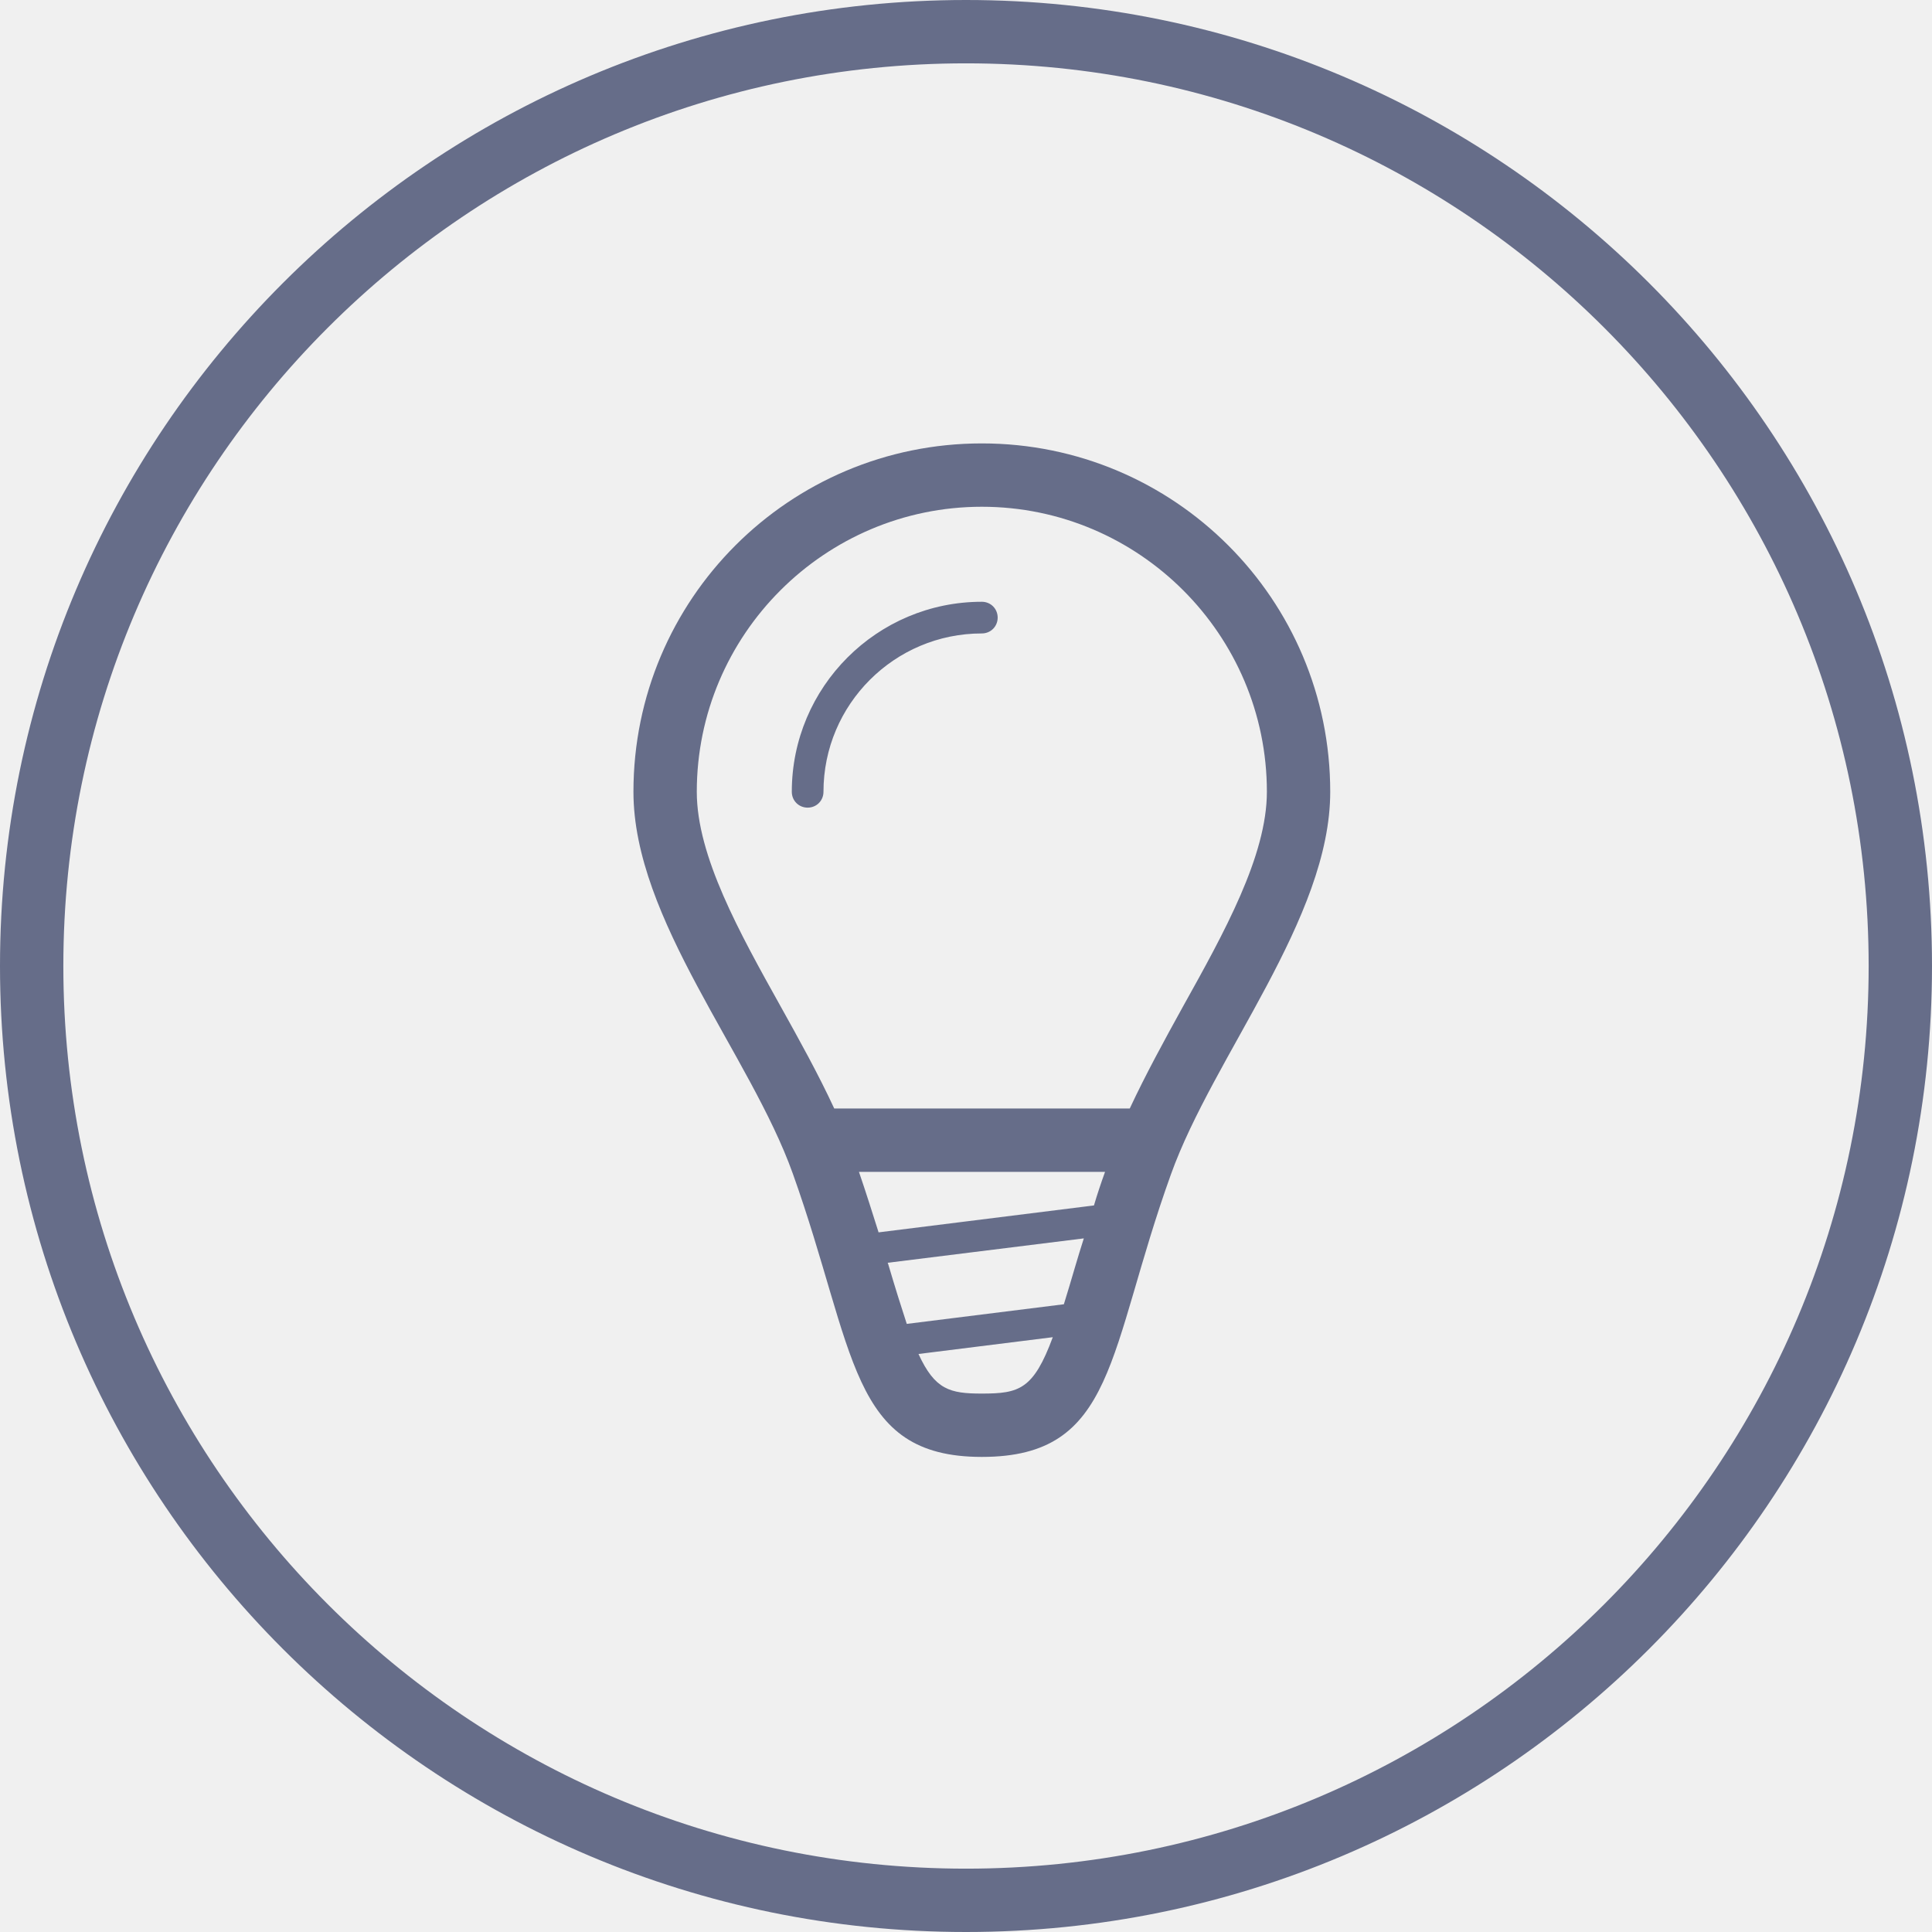
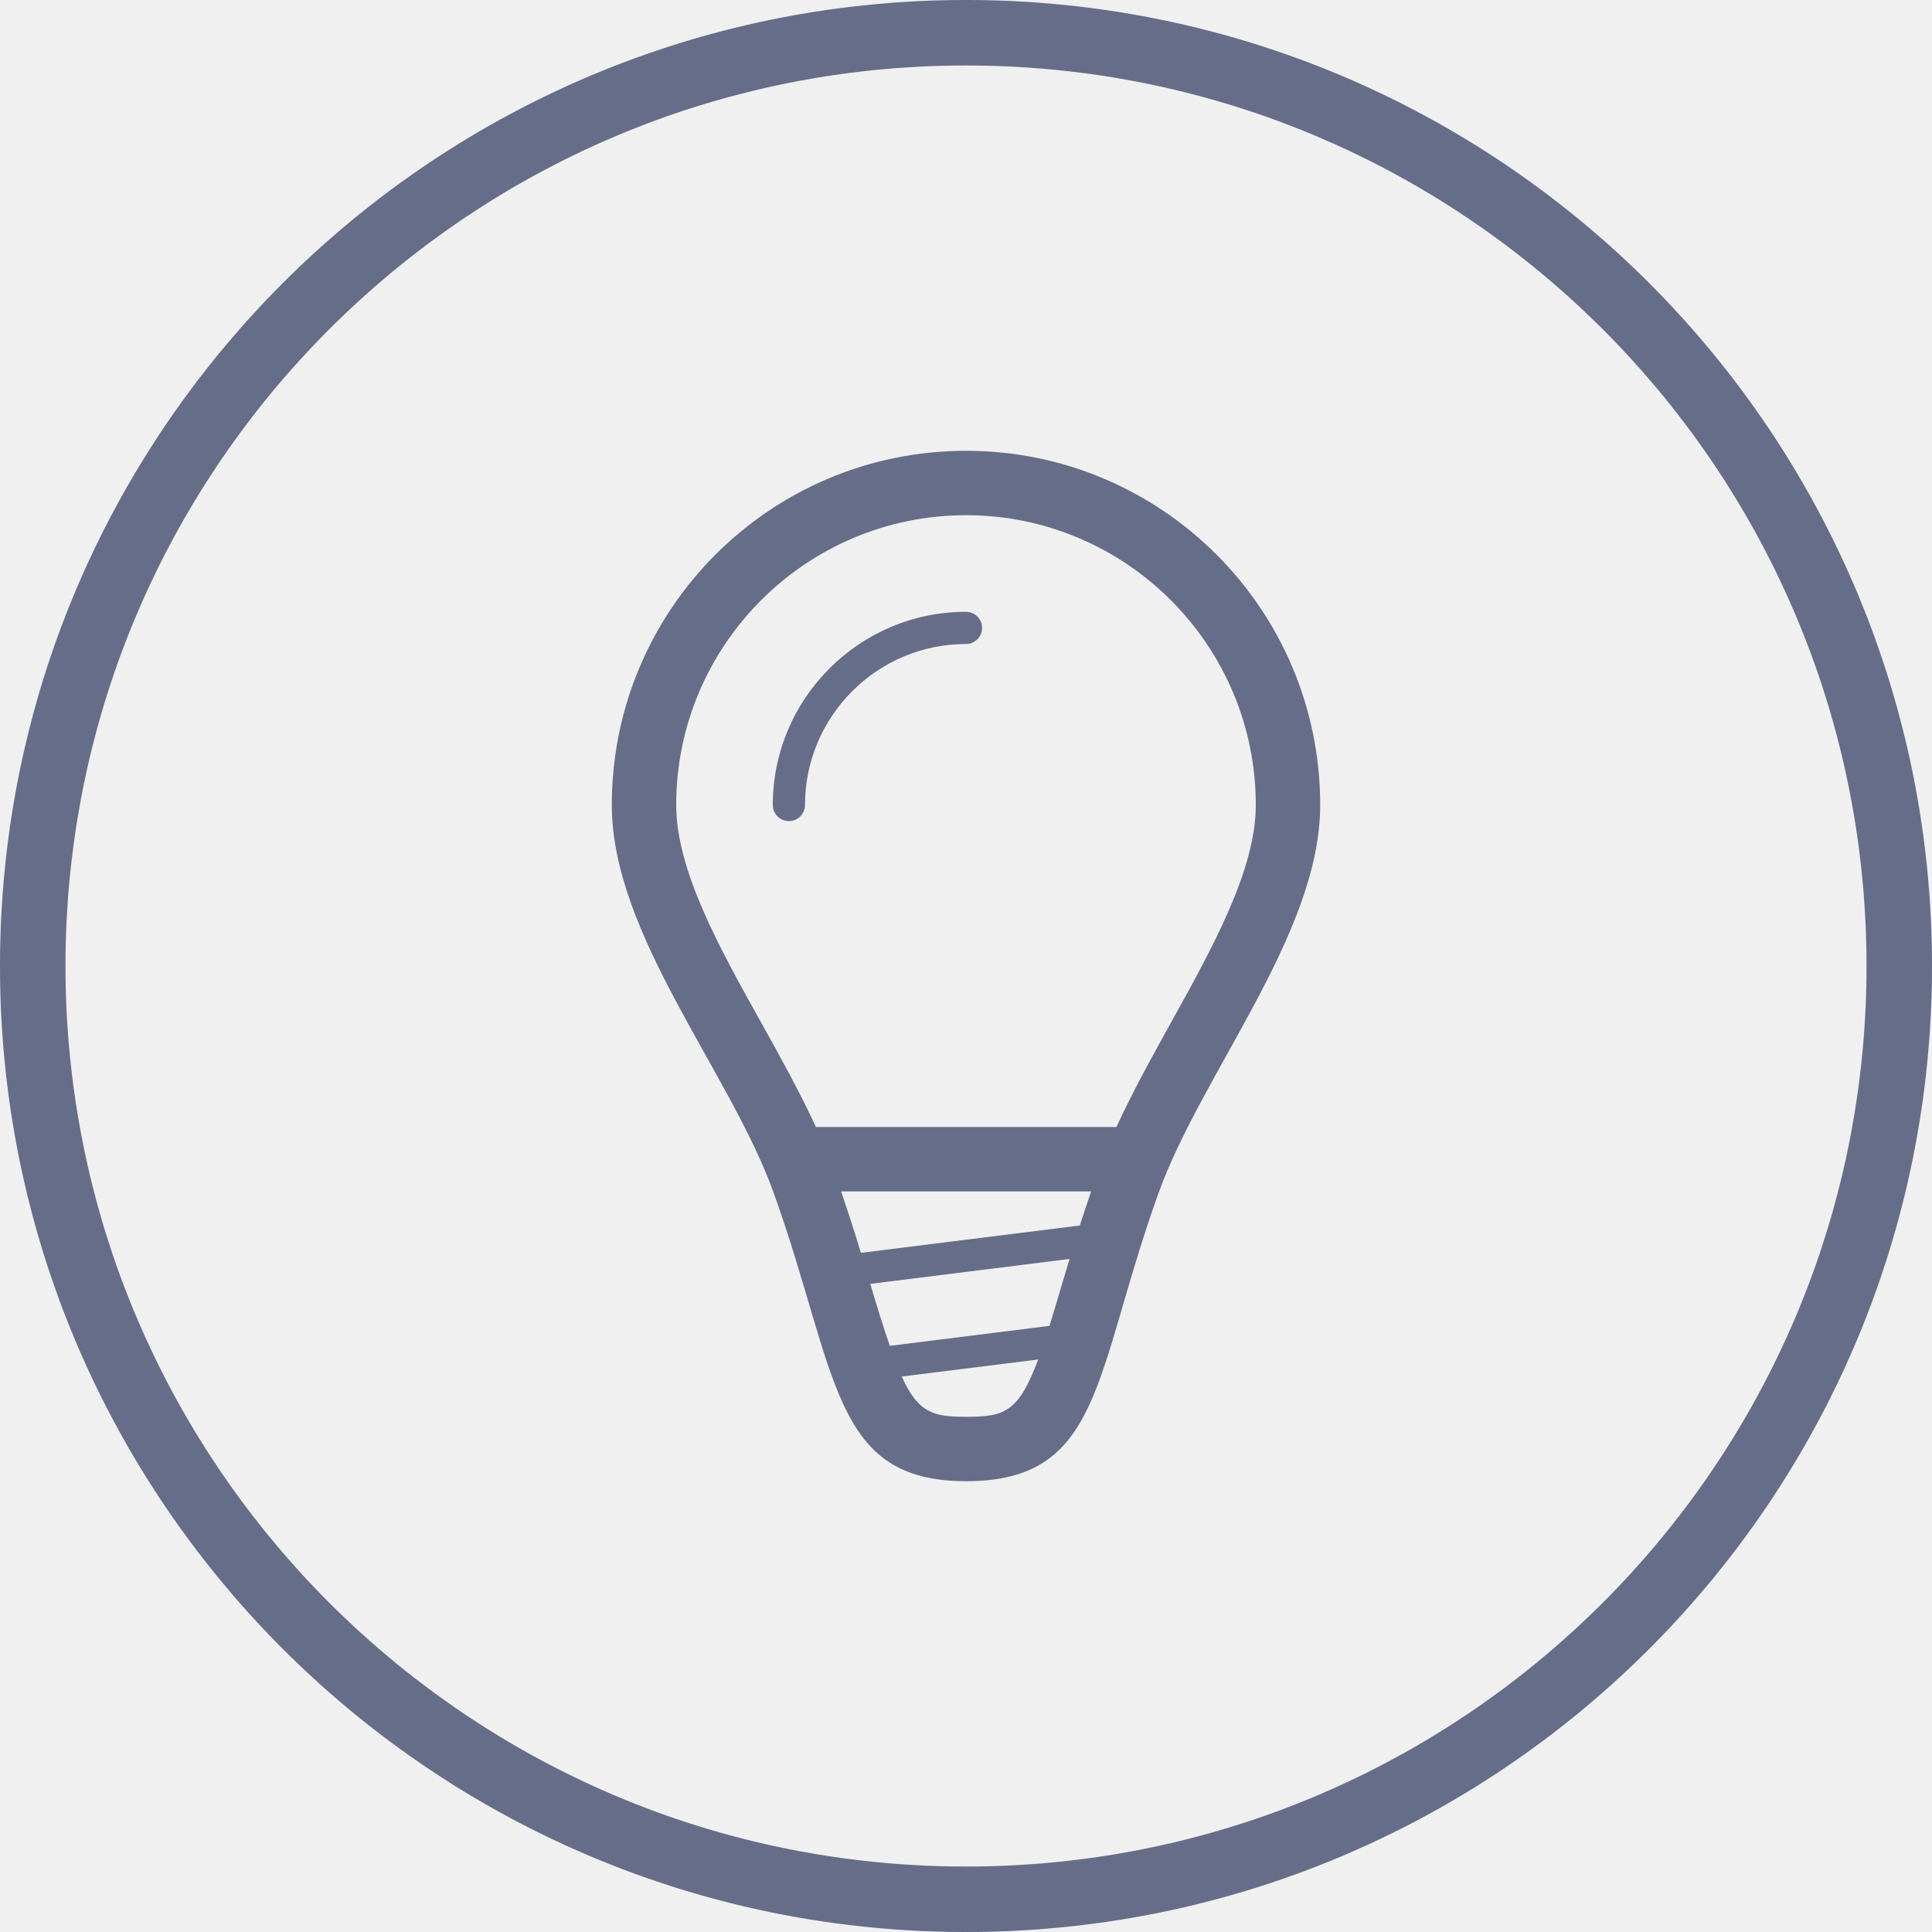
- <svg xmlns="http://www.w3.org/2000/svg" viewBox="0 0 61 61" width="61" height="61">
-   <style>
- 		tspan { white-space:pre }
- 		.shp0 { fill: #666d89 } 
- 		.shp1 { fill: none;stroke: #666d89;stroke-width: 2 } 
- 	</style>
-   <g id="Services">
-     <g id="Bulb">
-       <path id="bulb" class="shp0" d="M31 14C24.92 14 20 18.92 20 25C20 29.03 23.69 33.3 25.03 37.05C27.03 42.65 26.81 46 31 46C35.25 46 34.96 42.67 36.97 37.08C38.32 33.32 42 29 42 25C42 18.92 37.08 14 31 14ZM33.59 41.18L28.63 41.8C28.46 41.28 28.27 40.68 28.04 39.9C28.03 39.89 28.03 39.88 28.03 39.87L34.22 39.1C34.13 39.39 34.03 39.7 33.95 39.98C33.82 40.43 33.7 40.82 33.59 41.18ZM27.74 38.91C27.55 38.31 27.35 37.67 27.12 37L34.89 37C34.76 37.36 34.64 37.72 34.54 38.06L27.74 38.91ZM31 44C29.99 44 29.52 43.88 29 42.75L33.24 42.22C32.63 43.87 32.18 44 31 44ZM35.67 35L26.34 35C25.84 33.92 25.24 32.84 24.65 31.78C23.35 29.45 22 27.03 22 25C22 20.04 26.04 16 31 16C35.96 16 40 20.04 40 25C40 27.02 38.65 29.45 37.34 31.8C36.76 32.85 36.17 33.93 35.67 35ZM31 19C27.69 19 25 21.69 25 25C25 25.28 25.22 25.5 25.5 25.5C25.78 25.5 26 25.28 26 25C26 22.24 28.24 20 31 20C31.28 20 31.5 19.78 31.5 19.5C31.5 19.22 31.28 19 31 19Z" />
-       <path id="Ellipse" class="shp1" d="M30.5 1C46.79 1 60 14.21 60 30.5C60 46.79 46.79 60 30.5 60C14.21 60 1 46.79 1 30.5C1 14.21 14.21 1 30.5 1Z" />
-     </g>
+ <svg xmlns="http://www.w3.org/2000/svg" width="60" height="60" viewBox="0 0 60 60" fill="none">
+   <g clip-path="url(#clip0)">
+     <path fill-rule="evenodd" clip-rule="evenodd" d="M30.387 0.002L30.581 0.005L30.967 0.015L31.352 0.029L31.544 0.039L31.926 0.061L32.117 0.073L32.309 0.087L32.499 0.103L32.689 0.119L32.878 0.136L33.067 0.155L33.444 0.195L33.633 0.218L33.821 0.241L34.009 0.265L34.196 0.291L34.382 0.317L34.754 0.374L34.94 0.405L35.126 0.436L35.31 0.469L35.495 0.502L35.679 0.537L35.863 0.573L36.046 0.609L36.229 0.648L36.411 0.686L36.775 0.768L36.956 0.811L37.137 0.854L37.317 0.899L37.497 0.945L37.677 0.992L37.856 1.039L38.035 1.088L38.213 1.138L38.391 1.189L38.745 1.295L38.921 1.348L39.273 1.46L39.447 1.518L39.621 1.576L39.969 1.696L40.315 1.82L40.659 1.948L41 2.081L41.34 2.217L41.678 2.357L41.846 2.429L42.012 2.502L42.18 2.576L42.346 2.65L42.512 2.725L42.677 2.803L42.842 2.88L43.006 2.958L43.169 3.038L43.333 3.118L43.495 3.199L43.658 3.282L43.818 3.365L43.98 3.45L44.14 3.535L44.459 3.708L44.618 3.796L44.775 3.885L44.933 3.974L45.09 4.066L45.245 4.157L45.401 4.25L45.556 4.343L45.71 4.438L45.864 4.533L46.017 4.629L46.169 4.727L46.321 4.824L46.473 4.923L46.623 5.023L46.774 5.123L46.922 5.225L47.072 5.328L47.219 5.431L47.367 5.535L47.513 5.64L47.659 5.746L47.805 5.853L48.094 6.068L48.237 6.178L48.379 6.288L48.522 6.399L48.663 6.511L48.944 6.736L49.083 6.85L49.221 6.966L49.496 7.198L49.769 7.434L49.904 7.553L50.038 7.673L50.304 7.915L50.568 8.16L50.698 8.284L50.828 8.409L50.957 8.534L51.086 8.66L51.214 8.787L51.34 8.915L51.466 9.043L51.591 9.172L51.716 9.302L51.84 9.432L52.085 9.696L52.327 9.962L52.447 10.096L52.566 10.232L52.802 10.504L53.034 10.779L53.15 10.917L53.264 11.056L53.489 11.337L53.601 11.478L53.712 11.621L53.822 11.763L53.932 11.906L54.148 12.195L54.254 12.341L54.36 12.487L54.465 12.634L54.569 12.781L54.672 12.928L54.775 13.078L54.877 13.226L54.977 13.377L55.077 13.527L55.176 13.679L55.273 13.831L55.371 13.983L55.468 14.136L55.562 14.29L55.657 14.444L55.75 14.599L55.843 14.755L55.934 14.911L56.026 15.067L56.115 15.225L56.204 15.382L56.292 15.541L56.465 15.86L56.551 16.02L56.635 16.182L56.718 16.342L56.801 16.505L56.882 16.667L56.962 16.831L57.042 16.994L57.12 17.158L57.197 17.323L57.275 17.488L57.35 17.654L57.424 17.82L57.498 17.988L57.571 18.155L57.643 18.322L57.783 18.66L57.919 19L58.052 19.341L58.18 19.685L58.304 20.031L58.424 20.379L58.482 20.553L58.54 20.727L58.652 21.079L58.706 21.255L58.811 21.609L58.862 21.787L58.912 21.965L58.961 22.144L59.008 22.323L59.055 22.503L59.101 22.683L59.146 22.863L59.19 23.044L59.232 23.225L59.314 23.589L59.352 23.771L59.391 23.954L59.428 24.137L59.463 24.321L59.498 24.505L59.531 24.689L59.564 24.875L59.595 25.06L59.626 25.246L59.683 25.618L59.709 25.804L59.735 25.991L59.759 26.179L59.782 26.367L59.805 26.556L59.846 26.933L59.864 27.122L59.881 27.311L59.897 27.501L59.913 27.692L59.927 27.883L59.939 28.074L59.961 28.456L59.971 28.648L59.985 29.033L59.995 29.419L59.998 29.613L60 30L59.998 30.387L59.995 30.581L59.985 30.967L59.971 31.352L59.961 31.544L59.939 31.926L59.927 32.117L59.913 32.309L59.897 32.499L59.881 32.689L59.864 32.878L59.846 33.067L59.805 33.444L59.782 33.633L59.759 33.821L59.735 34.009L59.709 34.196L59.683 34.382L59.626 34.754L59.595 34.94L59.564 35.126L59.531 35.31L59.498 35.495L59.463 35.679L59.428 35.863L59.391 36.046L59.352 36.229L59.314 36.411L59.232 36.775L59.19 36.956L59.146 37.137L59.101 37.317L59.055 37.497L59.008 37.677L58.961 37.856L58.912 38.035L58.862 38.213L58.811 38.391L58.706 38.745L58.652 38.921L58.54 39.273L58.482 39.447L58.424 39.621L58.304 39.969L58.18 40.315L58.052 40.659L57.919 41L57.783 41.34L57.643 41.678L57.571 41.846L57.498 42.012L57.424 42.18L57.35 42.346L57.275 42.512L57.197 42.677L57.12 42.842L57.042 43.006L56.962 43.169L56.882 43.333L56.801 43.495L56.718 43.658L56.635 43.818L56.551 43.98L56.465 44.14L56.292 44.459L56.204 44.618L56.115 44.775L56.026 44.933L55.934 45.09L55.843 45.245L55.75 45.401L55.657 45.556L55.562 45.71L55.468 45.864L55.371 46.017L55.273 46.169L55.176 46.321L55.077 46.473L54.977 46.623L54.877 46.774L54.775 46.922L54.672 47.072L54.569 47.219L54.465 47.367L54.36 47.513L54.254 47.659L54.148 47.805L53.932 48.094L53.822 48.237L53.712 48.379L53.601 48.522L53.489 48.663L53.264 48.944L53.15 49.083L53.034 49.221L52.802 49.496L52.566 49.769L52.447 49.904L52.327 50.038L52.085 50.304L51.84 50.568L51.716 50.698L51.591 50.828L51.466 50.957L51.214 51.214L50.957 51.466L50.828 51.591L50.698 51.716L50.568 51.84L50.304 52.085L50.038 52.327L49.904 52.447L49.769 52.566L49.496 52.802L49.221 53.034L49.083 53.15L48.944 53.264L48.663 53.489L48.522 53.601L48.379 53.712L48.237 53.822L48.094 53.932L47.805 54.148L47.659 54.254L47.513 54.36L47.367 54.465L47.219 54.569L47.072 54.672L46.922 54.775L46.774 54.877L46.623 54.977L46.473 55.077L46.321 55.176L46.169 55.273L46.017 55.371L45.864 55.468L45.71 55.562L45.556 55.657L45.401 55.75L45.245 55.843L45.09 55.934L44.933 56.026L44.775 56.115L44.618 56.204L44.459 56.292L44.14 56.465L43.98 56.551L43.818 56.635L43.658 56.718L43.495 56.801L43.333 56.882L43.169 56.962L43.006 57.042L42.842 57.12L42.677 57.197L42.512 57.275L42.346 57.35L42.18 57.424L42.012 57.498L41.846 57.571L41.678 57.643L41.34 57.783L41 57.919L40.659 58.052L40.315 58.18L39.969 58.304L39.621 58.424L39.447 58.482L39.273 58.54L38.921 58.652L38.745 58.706L38.391 58.811L38.213 58.862L38.035 58.912L37.856 58.961L37.677 59.008L37.497 59.055L37.317 59.101L37.137 59.146L36.956 59.19L36.775 59.232L36.411 59.314L36.229 59.352L36.046 59.391L35.863 59.428L35.679 59.463L35.495 59.498L35.31 59.531L35.126 59.564L34.94 59.595L34.754 59.626L34.382 59.683L34.196 59.709L34.009 59.735L33.821 59.759L33.633 59.782L33.444 59.805L33.067 59.846L32.878 59.864L32.689 59.881L32.499 59.897L32.309 59.913L32.117 59.927L31.926 59.939L31.544 59.961L31.352 59.971L30.967 59.985L30.581 59.995L30.387 59.998L30 60L29.613 59.998L29.419 59.995L29.033 59.985L28.648 59.971L28.456 59.961L28.074 59.939L27.883 59.927L27.692 59.913L27.501 59.897L27.311 59.881L27.122 59.864L26.933 59.846L26.556 59.805L26.367 59.782L26.179 59.759L25.991 59.735L25.804 59.709L25.618 59.683L25.246 59.626L25.06 59.595L24.875 59.564L24.689 59.531L24.506 59.498L24.321 59.463L24.137 59.428L23.954 59.391L23.771 59.352L23.589 59.314L23.225 59.232L23.044 59.19L22.863 59.146L22.683 59.101L22.503 59.055L22.323 59.008L22.144 58.961L21.965 58.912L21.787 58.862L21.609 58.811L21.255 58.706L21.079 58.652L20.727 58.54L20.553 58.482L20.379 58.424L20.031 58.304L19.685 58.18L19.341 58.052L19 57.919L18.66 57.783L18.322 57.643L18.155 57.571L17.988 57.498L17.82 57.424L17.654 57.35L17.488 57.275L17.323 57.197L17.158 57.12L16.994 57.042L16.831 56.962L16.667 56.882L16.505 56.801L16.342 56.718L16.182 56.635L16.02 56.551L15.86 56.465L15.541 56.292L15.382 56.204L15.225 56.115L15.067 56.026L14.911 55.934L14.755 55.843L14.599 55.75L14.444 55.657L14.29 55.562L14.136 55.468L13.983 55.371L13.831 55.273L13.679 55.176L13.527 55.077L13.377 54.977L13.226 54.877L13.078 54.775L12.928 54.672L12.781 54.569L12.634 54.465L12.487 54.36L12.341 54.254L12.195 54.148L11.906 53.932L11.763 53.822L11.621 53.712L11.478 53.601L11.337 53.489L11.056 53.264L10.917 53.15L10.779 53.034L10.504 52.802L10.232 52.566L10.096 52.447L9.962 52.327L9.696 52.085L9.432 51.84L9.302 51.716L9.172 51.591L9.043 51.466L8.915 51.34L8.787 51.214L8.66 51.086L8.534 50.957L8.409 50.828L8.284 50.698L8.16 50.568L7.915 50.304L7.673 50.038L7.553 49.904L7.434 49.769L7.198 49.496L6.966 49.221L6.85 49.083L6.736 48.944L6.511 48.663L6.399 48.522L6.288 48.379L6.178 48.237L6.068 48.094L5.853 47.805L5.746 47.659L5.64 47.513L5.535 47.367L5.431 47.219L5.328 47.072L5.225 46.922L5.123 46.774L5.023 46.623L4.923 46.473L4.824 46.321L4.727 46.169L4.629 46.017L4.533 45.864L4.438 45.71L4.343 45.556L4.25 45.401L4.157 45.245L4.066 45.09L3.974 44.933L3.885 44.775L3.796 44.618L3.708 44.459L3.535 44.14L3.45 43.98L3.365 43.818L3.282 43.658L3.199 43.495L3.118 43.333L3.038 43.169L2.958 43.006L2.88 42.842L2.803 42.677L2.725 42.512L2.65 42.346L2.576 42.18L2.502 42.012L2.429 41.846L2.357 41.678L2.217 41.34L2.081 41L1.948 40.659L1.82 40.315L1.696 39.969L1.576 39.621L1.518 39.447L1.46 39.273L1.348 38.921L1.295 38.745L1.189 38.391L1.138 38.213L1.088 38.035L1.039 37.856L0.992 37.677L0.945 37.497L0.899 37.317L0.854 37.137L0.811 36.956L0.768 36.775L0.686 36.411L0.648 36.229L0.609 36.046L0.573 35.863L0.537 35.679L0.502 35.495L0.469 35.31L0.436 35.126L0.405 34.94L0.374 34.754L0.317 34.382L0.291 34.196L0.265 34.009L0.241 33.821L0.218 33.633L0.195 33.444L0.155 33.067L0.136 32.878L0.119 32.689L0.103 32.499L0.087 32.309L0.073 32.117L0.061 31.926L0.039 31.544L0.029 31.352L0.015 30.967L0.005 30.581L0.002 30.387L0 30L0.002 29.613L0.005 29.419L0.015 29.033L0.029 28.648L0.039 28.456L0.061 28.074L0.073 27.883L0.087 27.692L0.103 27.501L0.119 27.311L0.136 27.122L0.155 26.933L0.195 26.556L0.218 26.367L0.241 26.179L0.265 25.991L0.291 25.804L0.317 25.618L0.374 25.246L0.405 25.06L0.436 24.875L0.469 24.689L0.502 24.505L0.537 24.321L0.573 24.137L0.609 23.954L0.648 23.771L0.686 23.589L0.768 23.225L0.811 23.044L0.854 22.863L0.899 22.683L0.945 22.503L0.992 22.323L1.039 22.144L1.088 21.965L1.138 21.787L1.189 21.609L1.295 21.255L1.348 21.079L1.46 20.727L1.518 20.553L1.576 20.379L1.696 20.031L1.82 19.685L1.948 19.341L2.081 19L2.217 18.66L2.357 18.322L2.429 18.155L2.502 17.988L2.576 17.82L2.65 17.654L2.725 17.488L2.803 17.323L2.88 17.158L2.958 16.994L3.038 16.831L3.118 16.667L3.199 16.505L3.282 16.342L3.365 16.182L3.45 16.02L3.535 15.86L3.708 15.541L3.796 15.382L3.885 15.225L3.974 15.067L4.066 14.911L4.157 14.755L4.25 14.599L4.343 14.444L4.438 14.29L4.533 14.136L4.629 13.983L4.727 13.831L4.824 13.679L4.923 13.527L5.023 13.377L5.123 13.226L5.225 13.078L5.328 12.928L5.431 12.781L5.535 12.634L5.64 12.487L5.746 12.341L5.853 12.195L6.068 11.906L6.178 11.763L6.288 11.621L6.399 11.478L6.511 11.337L6.736 11.056L6.85 10.917L6.966 10.779L7.198 10.504L7.434 10.232L7.553 10.096L7.673 9.962L7.915 9.696L8.16 9.432L8.284 9.302L8.409 9.172L8.534 9.043L8.66 8.915L8.915 8.66L9.043 8.534L9.172 8.409L9.302 8.284L9.432 8.16L9.696 7.915L9.962 7.673L10.096 7.553L10.232 7.434L10.504 7.198L10.779 6.966L10.917 6.85L11.056 6.736L11.337 6.511L11.478 6.399L11.621 6.288L11.763 6.178L11.906 6.068L12.195 5.853L12.341 5.746L12.487 5.64L12.634 5.535L12.781 5.431L12.928 5.328L13.078 5.225L13.226 5.123L13.377 5.023L13.527 4.923L13.679 4.824L13.831 4.727L13.983 4.629L14.136 4.533L14.29 4.438L14.444 4.343L14.599 4.25L14.755 4.157L14.911 4.066L15.067 3.974L15.225 3.885L15.382 3.796L15.541 3.708L15.86 3.535L16.02 3.45L16.182 3.365L16.342 3.282L16.505 3.199L16.667 3.118L16.831 3.038L16.994 2.958L17.158 2.88L17.323 2.803L17.488 2.725L17.654 2.65L17.82 2.576L17.988 2.502L18.155 2.429L18.322 2.357L18.66 2.217L19 2.081L19.341 1.948L19.685 1.82L20.031 1.696L20.379 1.576L20.553 1.518L20.727 1.46L21.079 1.348L21.255 1.295L21.609 1.189L21.787 1.138L21.965 1.088L22.144 1.039L22.323 0.992L22.503 0.945L22.683 0.899L22.863 0.854L23.044 0.811L23.225 0.768L23.589 0.686L23.771 0.648L23.954 0.609L24.137 0.573L24.321 0.537L24.506 0.502L24.689 0.469L24.875 0.436L25.06 0.405L25.246 0.374L25.618 0.317L25.804 0.291L25.991 0.265L26.179 0.241L26.367 0.218L26.556 0.195L26.933 0.155L27.122 0.136L27.311 0.119L27.501 0.103L27.692 0.087L27.883 0.073L28.074 0.061L28.456 0.039L28.648 0.029L29.033 0.015L29.419 0.005L29.613 0.002L30 0L30.387 0.002ZM29.638 2.036L29.458 2.039L29.277 2.043L29.097 2.048L28.918 2.054L28.738 2.061L28.38 2.08L28.202 2.091L27.846 2.115L27.669 2.129L27.491 2.145L27.314 2.161L27.138 2.178L26.962 2.197L26.787 2.216L26.436 2.259L26.261 2.281L25.912 2.33L25.739 2.356L25.392 2.411L25.219 2.441L24.876 2.502L24.704 2.534L24.533 2.568L24.362 2.602L24.191 2.638L24.021 2.674L23.852 2.711L23.683 2.75L23.514 2.789L23.345 2.83L23.177 2.872L23.009 2.915L22.843 2.958L22.675 3.002L22.509 3.048L22.343 3.095L22.178 3.142L22.012 3.191L21.847 3.24L21.683 3.291L21.356 3.395L21.193 3.448L20.868 3.558L20.706 3.614L20.385 3.73L20.224 3.789L19.905 3.911L19.746 3.973L19.587 4.036L19.43 4.1L19.272 4.165L19.116 4.231L18.959 4.298L18.802 4.366L18.647 4.434L18.492 4.503L18.183 4.645L18.029 4.718L17.877 4.791L17.572 4.939L17.42 5.016L17.27 5.092L17.119 5.17L16.97 5.248L16.82 5.328L16.671 5.408L16.523 5.489L16.375 5.571L16.229 5.654L16.081 5.738L15.936 5.822L15.79 5.908L15.645 5.994L15.5 6.081L15.356 6.17L15.214 6.258L15.07 6.348L14.928 6.438L14.787 6.53L14.506 6.715L14.365 6.808L14.226 6.904L14.088 6.999L13.95 7.095L13.812 7.193L13.676 7.291L13.54 7.389L13.403 7.489L13.269 7.588L13.001 7.792L12.867 7.895L12.603 8.102L12.472 8.207L12.342 8.313L12.211 8.419L12.082 8.527L11.954 8.635L11.826 8.744L11.699 8.853L11.447 9.074L11.322 9.186L11.197 9.299L11.073 9.412L10.95 9.526L10.828 9.641L10.705 9.757L10.584 9.873L10.463 9.989L10.344 10.107L10.107 10.344L9.989 10.463L9.873 10.584L9.757 10.705L9.641 10.828L9.526 10.95L9.412 11.073L9.299 11.197L9.186 11.322L9.074 11.447L8.853 11.699L8.744 11.826L8.635 11.954L8.527 12.082L8.419 12.211L8.313 12.342L8.207 12.472L8.102 12.603L7.895 12.867L7.792 13.001L7.588 13.269L7.489 13.403L7.389 13.54L7.291 13.676L7.193 13.812L7.095 13.95L6.999 14.088L6.904 14.226L6.808 14.365L6.715 14.506L6.53 14.787L6.438 14.928L6.348 15.07L6.258 15.214L6.17 15.356L6.081 15.5L5.994 15.645L5.908 15.79L5.822 15.936L5.738 16.081L5.654 16.229L5.571 16.375L5.489 16.523L5.408 16.671L5.328 16.82L5.248 16.97L5.17 17.119L5.092 17.27L5.016 17.42L4.939 17.572L4.791 17.877L4.718 18.029L4.645 18.183L4.503 18.492L4.434 18.647L4.366 18.802L4.298 18.959L4.231 19.116L4.165 19.272L4.1 19.43L4.036 19.587L3.973 19.746L3.911 19.905L3.789 20.224L3.73 20.385L3.614 20.706L3.558 20.868L3.448 21.193L3.395 21.356L3.291 21.683L3.24 21.847L3.191 22.012L3.142 22.178L3.095 22.343L3.048 22.509L3.002 22.675L2.958 22.843L2.915 23.009L2.872 23.177L2.83 23.345L2.789 23.514L2.75 23.683L2.711 23.852L2.674 24.021L2.638 24.191L2.602 24.362L2.568 24.533L2.534 24.704L2.502 24.876L2.441 25.219L2.411 25.392L2.356 25.739L2.33 25.912L2.281 26.261L2.259 26.436L2.216 26.787L2.197 26.962L2.178 27.138L2.161 27.314L2.145 27.491L2.129 27.669L2.115 27.846L2.091 28.202L2.08 28.38L2.061 28.738L2.054 28.918L2.048 29.097L2.043 29.277L2.039 29.458L2.036 29.638L2.034 30L2.036 30.362L2.039 30.542L2.043 30.723L2.048 30.903L2.054 31.082L2.061 31.262L2.08 31.62L2.091 31.798L2.115 32.154L2.129 32.331L2.145 32.509L2.161 32.686L2.178 32.862L2.197 33.038L2.216 33.214L2.259 33.564L2.281 33.739L2.33 34.088L2.356 34.261L2.411 34.608L2.441 34.781L2.502 35.124L2.534 35.296L2.568 35.467L2.602 35.638L2.638 35.809L2.674 35.979L2.711 36.148L2.75 36.317L2.789 36.486L2.83 36.655L2.872 36.823L2.915 36.99L2.958 37.157L3.002 37.325L3.048 37.491L3.095 37.657L3.142 37.822L3.191 37.988L3.24 38.153L3.291 38.317L3.395 38.644L3.502 38.969L3.558 39.132L3.614 39.294L3.73 39.615L3.789 39.776L3.911 40.095L3.973 40.254L4.036 40.413L4.1 40.57L4.165 40.728L4.231 40.884L4.298 41.041L4.366 41.198L4.434 41.353L4.503 41.508L4.645 41.817L4.718 41.971L4.791 42.123L4.939 42.428L5.016 42.58L5.092 42.73L5.17 42.881L5.248 43.03L5.328 43.18L5.408 43.329L5.489 43.477L5.571 43.625L5.654 43.772L5.738 43.919L5.822 44.064L5.908 44.21L5.994 44.355L6.081 44.5L6.17 44.644L6.258 44.786L6.348 44.93L6.438 45.072L6.53 45.214L6.715 45.494L6.808 45.635L6.904 45.774L6.999 45.912L7.095 46.051L7.193 46.188L7.291 46.324L7.389 46.46L7.489 46.597L7.588 46.731L7.792 46.999L7.895 47.133L8.102 47.397L8.207 47.528L8.313 47.658L8.419 47.788L8.527 47.918L8.635 48.046L8.744 48.174L8.853 48.301L9.074 48.553L9.186 48.678L9.299 48.803L9.412 48.928L9.526 49.051L9.641 49.173L9.757 49.295L9.873 49.416L9.989 49.537L10.107 49.656L10.344 49.894L10.463 50.011L10.584 50.127L10.705 50.243L10.828 50.359L10.95 50.474L11.073 50.588L11.197 50.701L11.322 50.814L11.447 50.926L11.573 51.037L11.699 51.147L11.826 51.256L11.954 51.365L12.082 51.473L12.211 51.581L12.342 51.688L12.472 51.793L12.603 51.898L12.867 52.105L13.001 52.208L13.269 52.412L13.403 52.511L13.54 52.611L13.676 52.709L13.812 52.807L13.95 52.905L14.088 53.001L14.226 53.096L14.365 53.192L14.506 53.285L14.787 53.47L14.928 53.562L15.07 53.652L15.214 53.742L15.356 53.83L15.5 53.919L15.645 54.006L15.79 54.092L15.936 54.178L16.081 54.262L16.229 54.346L16.375 54.429L16.523 54.511L16.671 54.592L16.82 54.672L16.97 54.752L17.119 54.83L17.27 54.908L17.42 54.984L17.572 55.061L17.877 55.209L18.029 55.282L18.183 55.355L18.492 55.497L18.647 55.566L18.802 55.634L18.959 55.702L19.116 55.77L19.272 55.835L19.43 55.9L19.587 55.964L19.746 56.027L19.905 56.089L20.224 56.211L20.385 56.27L20.706 56.386L20.868 56.442L21.193 56.552L21.356 56.605L21.683 56.709L21.847 56.76L22.012 56.809L22.178 56.858L22.343 56.906L22.509 56.952L22.675 56.998L22.843 57.042L23.009 57.086L23.177 57.128L23.345 57.17L23.514 57.211L23.683 57.25L23.852 57.289L24.021 57.327L24.191 57.362L24.362 57.398L24.533 57.432L24.704 57.466L24.876 57.498L25.219 57.559L25.392 57.589L25.739 57.644L25.912 57.67L26.261 57.719L26.436 57.741L26.787 57.784L26.962 57.803L27.138 57.822L27.314 57.839L27.491 57.855L27.669 57.871L27.846 57.885L28.202 57.909L28.38 57.92L28.738 57.939L28.918 57.946L29.097 57.952L29.277 57.957L29.458 57.961L29.638 57.964L30 57.966L30.362 57.964L30.542 57.961L30.723 57.957L30.903 57.952L31.082 57.946L31.262 57.939L31.62 57.92L31.798 57.909L32.154 57.885L32.331 57.871L32.509 57.855L32.686 57.839L32.862 57.822L33.038 57.803L33.214 57.784L33.564 57.741L33.739 57.719L34.088 57.67L34.261 57.644L34.608 57.589L34.781 57.559L35.124 57.498L35.296 57.466L35.467 57.432L35.638 57.398L35.809 57.362L35.979 57.327L36.148 57.289L36.317 57.25L36.486 57.211L36.655 57.17L36.823 57.128L36.99 57.086L37.157 57.042L37.325 56.998L37.491 56.952L37.657 56.906L37.822 56.858L37.988 56.809L38.153 56.76L38.317 56.709L38.644 56.605L38.807 56.552L39.132 56.442L39.294 56.386L39.615 56.27L39.776 56.211L40.095 56.089L40.254 56.027L40.413 55.964L40.57 55.9L40.728 55.835L40.885 55.77L41.041 55.702L41.198 55.634L41.353 55.566L41.508 55.497L41.817 55.355L41.971 55.282L42.123 55.209L42.428 55.061L42.58 54.984L42.73 54.908L42.881 54.83L43.03 54.752L43.18 54.672L43.329 54.592L43.477 54.511L43.625 54.429L43.772 54.346L43.919 54.262L44.065 54.178L44.21 54.092L44.355 54.006L44.5 53.919L44.644 53.83L44.786 53.742L44.93 53.652L45.072 53.562L45.214 53.47L45.494 53.285L45.635 53.192L45.774 53.096L45.912 53.001L46.051 52.905L46.188 52.807L46.324 52.709L46.46 52.611L46.597 52.511L46.731 52.412L46.999 52.208L47.133 52.105L47.397 51.898L47.528 51.793L47.658 51.688L47.788 51.581L47.918 51.473L48.046 51.365L48.174 51.256L48.301 51.147L48.427 51.037L48.553 50.926L48.678 50.814L48.803 50.701L48.928 50.588L49.051 50.474L49.173 50.359L49.295 50.243L49.416 50.127L49.537 50.011L49.656 49.894L49.894 49.656L50.011 49.537L50.127 49.416L50.243 49.295L50.359 49.173L50.474 49.051L50.588 48.928L50.701 48.803L50.814 48.678L50.926 48.553L51.037 48.427L51.147 48.301L51.256 48.174L51.365 48.046L51.473 47.918L51.581 47.788L51.688 47.658L51.793 47.528L51.898 47.397L52.105 47.133L52.208 46.999L52.412 46.731L52.511 46.597L52.611 46.46L52.709 46.324L52.807 46.188L52.905 46.051L53.001 45.912L53.096 45.774L53.192 45.635L53.285 45.494L53.47 45.214L53.562 45.072L53.652 44.93L53.742 44.786L53.83 44.644L53.919 44.5L54.006 44.355L54.092 44.21L54.178 44.064L54.262 43.919L54.346 43.772L54.429 43.625L54.511 43.477L54.592 43.329L54.672 43.18L54.752 43.03L54.83 42.881L54.908 42.73L54.984 42.58L55.061 42.428L55.209 42.123L55.282 41.971L55.355 41.817L55.497 41.508L55.566 41.353L55.634 41.198L55.702 41.041L55.77 40.884L55.835 40.728L55.9 40.57L55.964 40.413L56.027 40.254L56.089 40.095L56.211 39.776L56.27 39.615L56.386 39.294L56.442 39.132L56.552 38.807L56.605 38.644L56.709 38.317L56.76 38.153L56.809 37.988L56.858 37.822L56.906 37.657L56.952 37.491L56.998 37.325L57.042 37.157L57.086 36.99L57.128 36.823L57.17 36.655L57.211 36.486L57.25 36.317L57.289 36.148L57.327 35.979L57.362 35.809L57.398 35.638L57.432 35.467L57.466 35.296L57.498 35.124L57.559 34.781L57.589 34.608L57.644 34.261L57.67 34.088L57.719 33.739L57.741 33.564L57.784 33.214L57.803 33.038L57.822 32.862L57.839 32.686L57.855 32.509L57.871 32.331L57.885 32.154L57.909 31.798L57.92 31.62L57.939 31.262L57.946 31.082L57.952 30.903L57.957 30.723L57.961 30.542L57.964 30.362L57.966 30L57.964 29.638L57.961 29.458L57.957 29.277L57.952 29.097L57.946 28.918L57.939 28.738L57.92 28.38L57.909 28.202L57.885 27.846L57.871 27.669L57.855 27.491L57.839 27.314L57.822 27.138L57.803 26.962L57.784 26.787L57.741 26.436L57.719 26.261L57.67 25.912L57.644 25.739L57.589 25.392L57.559 25.219L57.498 24.876L57.466 24.704L57.432 24.533L57.398 24.362L57.362 24.191L57.327 24.021L57.289 23.852L57.25 23.683L57.211 23.514L57.17 23.345L57.128 23.177L57.086 23.009L57.042 22.843L56.998 22.675L56.952 22.509L56.906 22.343L56.858 22.178L56.809 22.012L56.76 21.847L56.709 21.683L56.605 21.356L56.552 21.193L56.442 20.868L56.386 20.706L56.27 20.385L56.211 20.224L56.089 19.905L56.027 19.746L55.964 19.587L55.9 19.43L55.835 19.272L55.77 19.116L55.702 18.959L55.634 18.802L55.566 18.647L55.497 18.492L55.355 18.183L55.282 18.029L55.209 17.877L55.061 17.572L54.984 17.42L54.908 17.27L54.83 17.119L54.752 16.97L54.672 16.82L54.592 16.671L54.511 16.523L54.429 16.375L54.346 16.229L54.262 16.081L54.178 15.936L54.092 15.79L54.006 15.645L53.919 15.5L53.83 15.356L53.742 15.214L53.652 15.07L53.562 14.928L53.47 14.787L53.285 14.506L53.192 14.365L53.096 14.226L53.001 14.088L52.905 13.95L52.807 13.812L52.709 13.676L52.611 13.54L52.511 13.403L52.412 13.269L52.208 13.001L52.105 12.867L51.898 12.603L51.793 12.472L51.688 12.342L51.581 12.211L51.473 12.082L51.365 11.954L51.256 11.826L51.147 11.699L51.037 11.573L50.926 11.447L50.814 11.322L50.701 11.197L50.588 11.073L50.474 10.95L50.359 10.828L50.243 10.705L50.127 10.584L50.011 10.463L49.894 10.344L49.656 10.107L49.537 9.989L49.416 9.873L49.295 9.757L49.173 9.641L49.051 9.526L48.928 9.412L48.803 9.299L48.678 9.186L48.553 9.074L48.301 8.853L48.174 8.744L48.046 8.635L47.918 8.527L47.788 8.419L47.658 8.313L47.528 8.207L47.397 8.102L47.133 7.895L46.999 7.792L46.731 7.588L46.597 7.489L46.46 7.389L46.324 7.291L46.188 7.193L46.051 7.095L45.912 6.999L45.774 6.904L45.635 6.808L45.494 6.715L45.214 6.53L45.072 6.438L44.93 6.348L44.786 6.258L44.644 6.17L44.5 6.081L44.355 5.994L44.21 5.908L44.065 5.822L43.919 5.738L43.772 5.654L43.625 5.571L43.477 5.489L43.329 5.408L43.18 5.328L43.03 5.248L42.881 5.17L42.73 5.092L42.58 5.016L42.428 4.939L42.123 4.791L41.971 4.718L41.817 4.645L41.508 4.503L41.353 4.434L41.198 4.366L41.041 4.298L40.885 4.231L40.728 4.165L40.57 4.1L40.413 4.036L40.254 3.973L40.095 3.911L39.776 3.789L39.615 3.73L39.294 3.614L39.132 3.558L38.969 3.502L38.644 3.395L38.317 3.291L38.153 3.24L37.988 3.191L37.822 3.142L37.657 3.095L37.491 3.048L37.325 3.002L37.157 2.958L36.99 2.915L36.823 2.872L36.655 2.83L36.486 2.789L36.317 2.75L36.148 2.711L35.979 2.674L35.809 2.638L35.638 2.602L35.467 2.568L35.296 2.534L35.124 2.502L34.781 2.441L34.608 2.411L34.261 2.356L34.088 2.33L33.739 2.281L33.564 2.259L33.214 2.216L33.038 2.197L32.862 2.178L32.686 2.161L32.509 2.145L32.331 2.129L32.154 2.115L31.798 2.091L31.62 2.08L31.262 2.061L31.082 2.054L30.903 2.048L30.723 2.043L30.542 2.039L30.362 2.036L30 2.034L29.638 2.036Z" fill="#666D89" />
+     <path fill-rule="evenodd" clip-rule="evenodd" d="M35.969 37.078C33.965 42.666 34.25 46 30 46C25.813 46 26.034 42.651 24.031 37.055C22.689 33.303 19 29.031 19 25C19 18.925 23.925 14 30 14C36.075 14 41 18.925 41 25C41 29 37.316 33.319 35.969 37.078ZM30 44C31.181 44 31.628 43.873 32.241 42.22L28.003 42.75C28.521 43.884 28.987 44 30 44ZM27.036 39.903C27.267 40.684 27.457 41.283 27.634 41.796L32.593 41.176C32.703 40.821 32.821 40.431 32.952 39.982C33.033 39.704 33.128 39.394 33.216 39.098L27.027 39.871C27.029 39.881 27.033 39.893 27.036 39.903ZM26.736 38.908L33.535 38.059C33.642 37.719 33.765 37.36 33.887 37H26.121C26.35 37.672 26.555 38.307 26.736 38.908ZM30 16C25.037 16 21 20.037 21 25C21 27.033 22.349 29.448 23.653 31.783C24.243 32.84 24.841 33.921 25.339 35H34.672C35.167 33.926 35.76 32.849 36.345 31.795C37.65 29.446 39 27.018 39 25C39 20.037 34.963 16 30 16ZM30 20C27.243 20 25 22.243 25 25C25 25.276 24.776 25.5 24.5 25.5C24.224 25.5 24 25.276 24 25C24 21.691 26.691 19 30 19C30.276 19 30.5 19.224 30.5 19.5C30.5 19.777 30.276 20 30 20Z" fill="#666D89" />
  </g>
+   <defs>
+     <clipPath id="clip0">
+       <rect width="60" height="60" fill="white" />
+     </clipPath>
+   </defs>
</svg>
